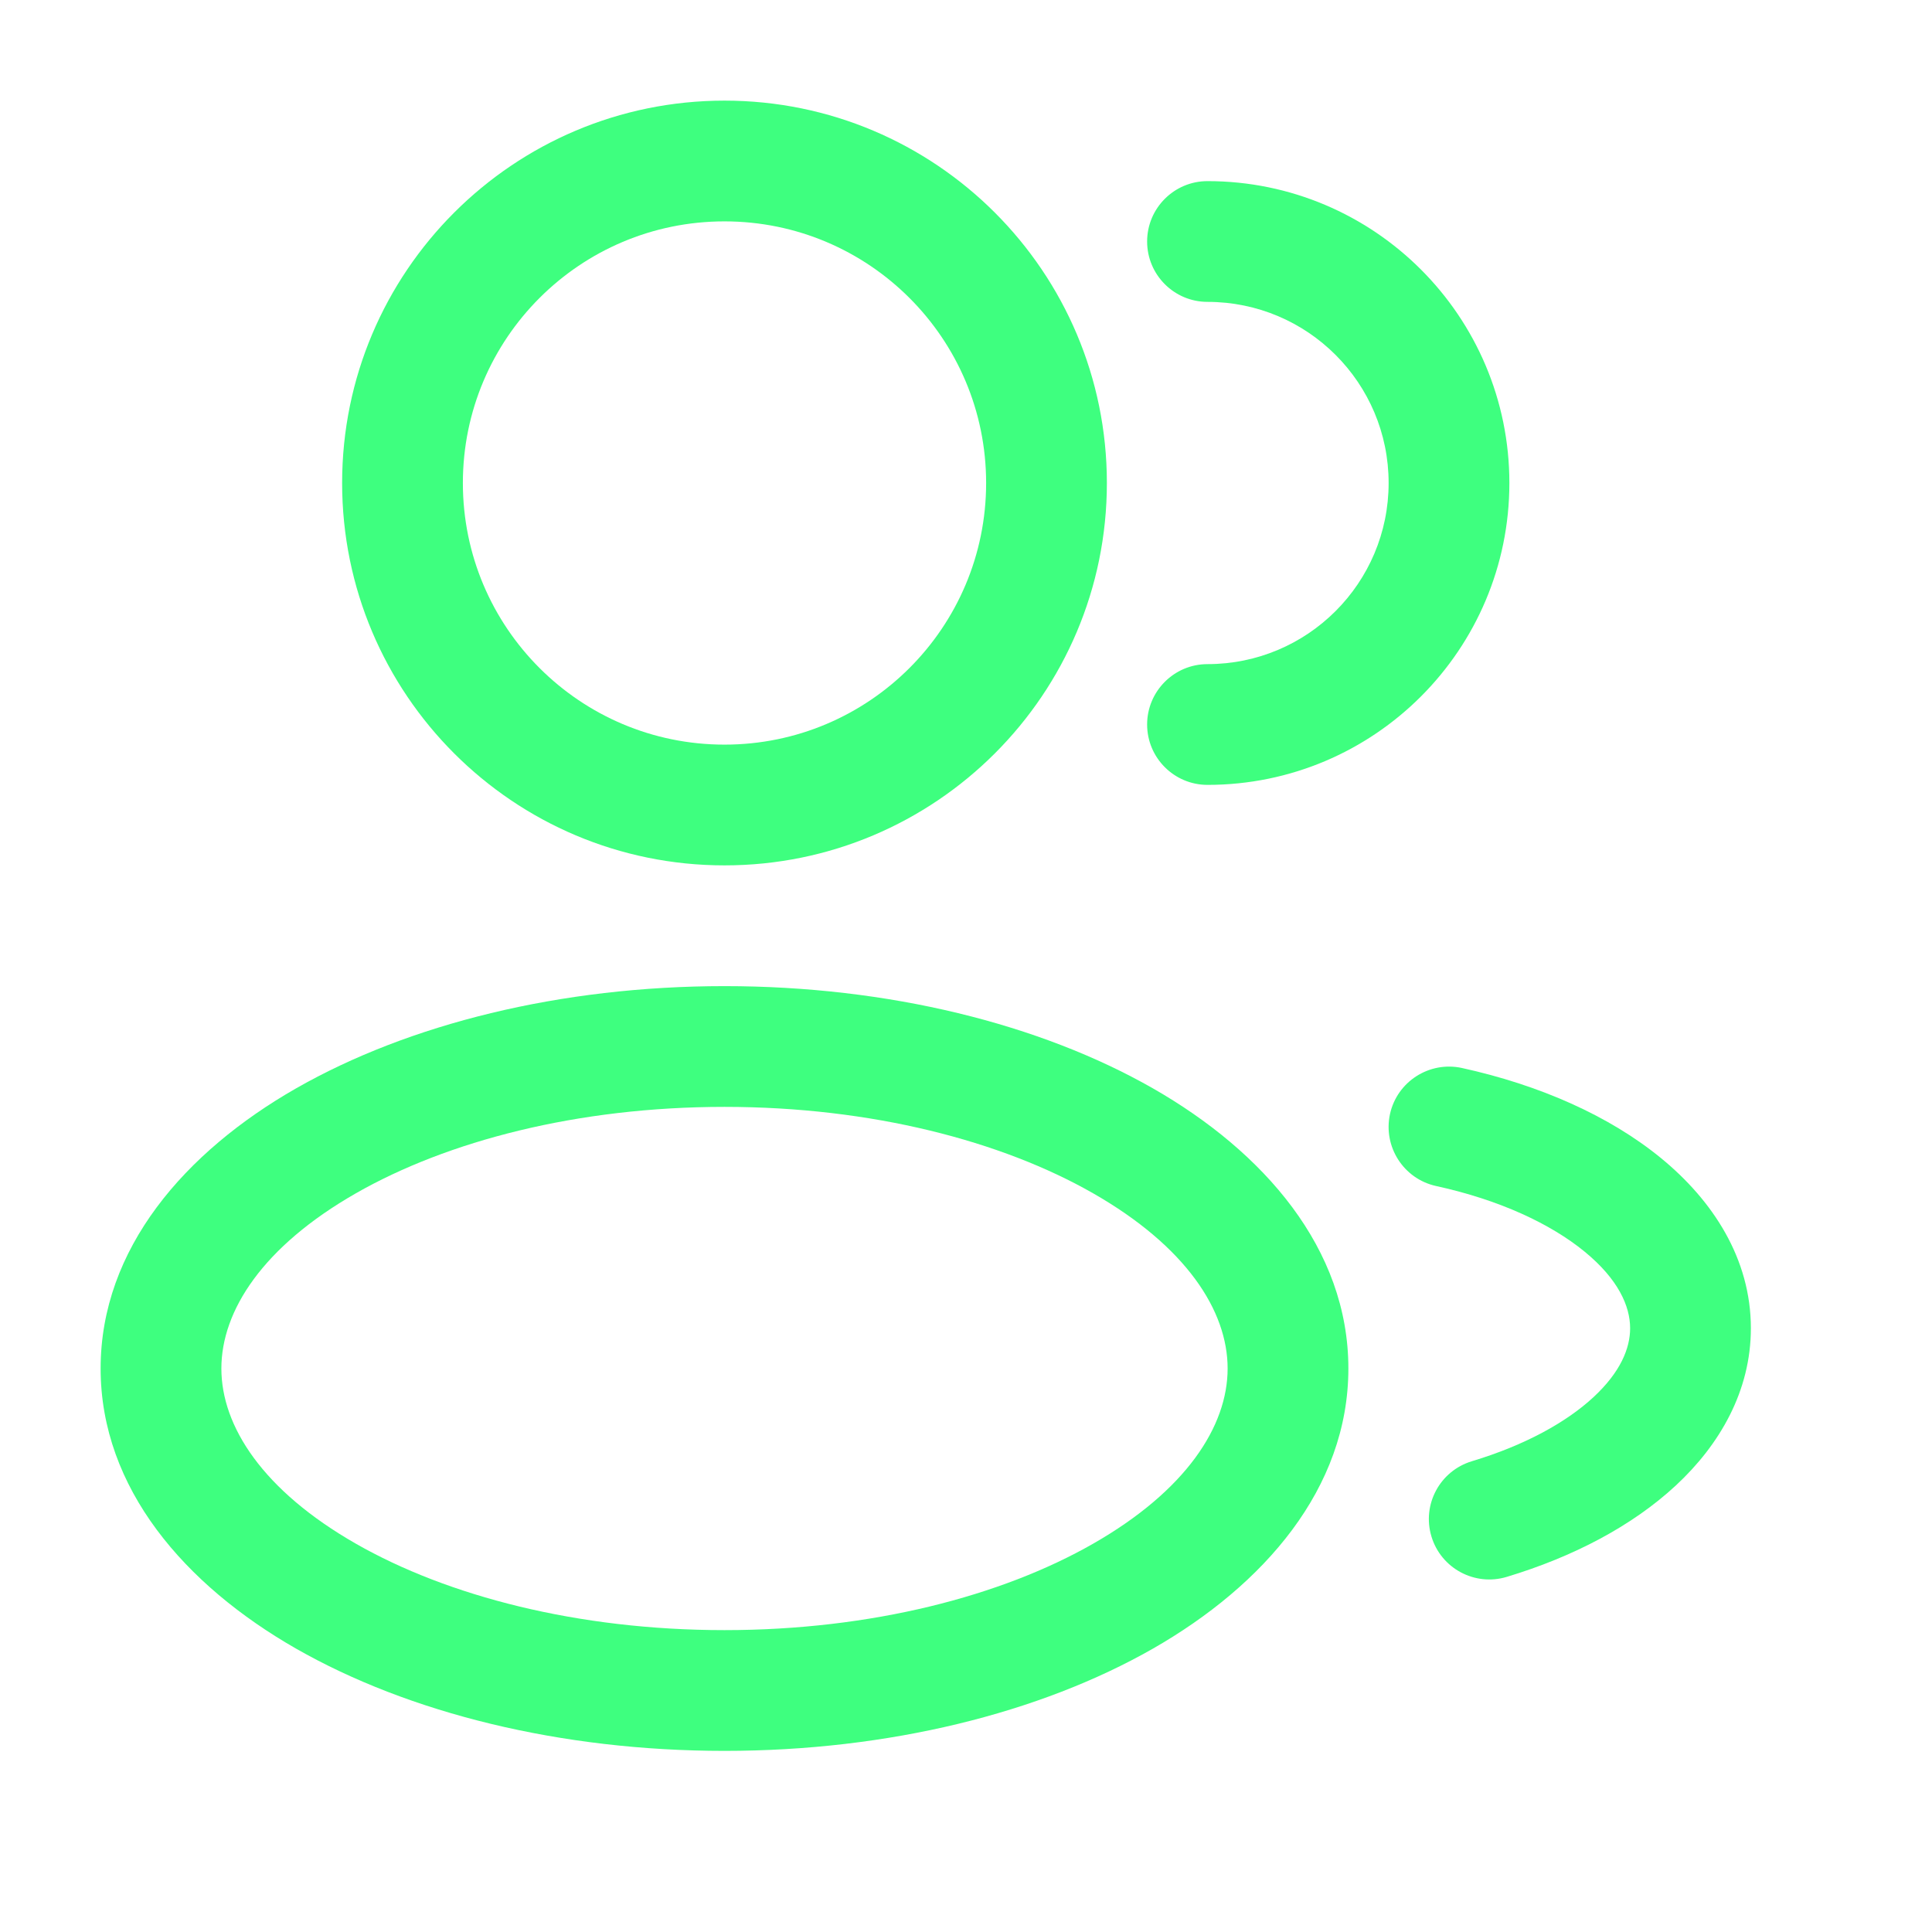
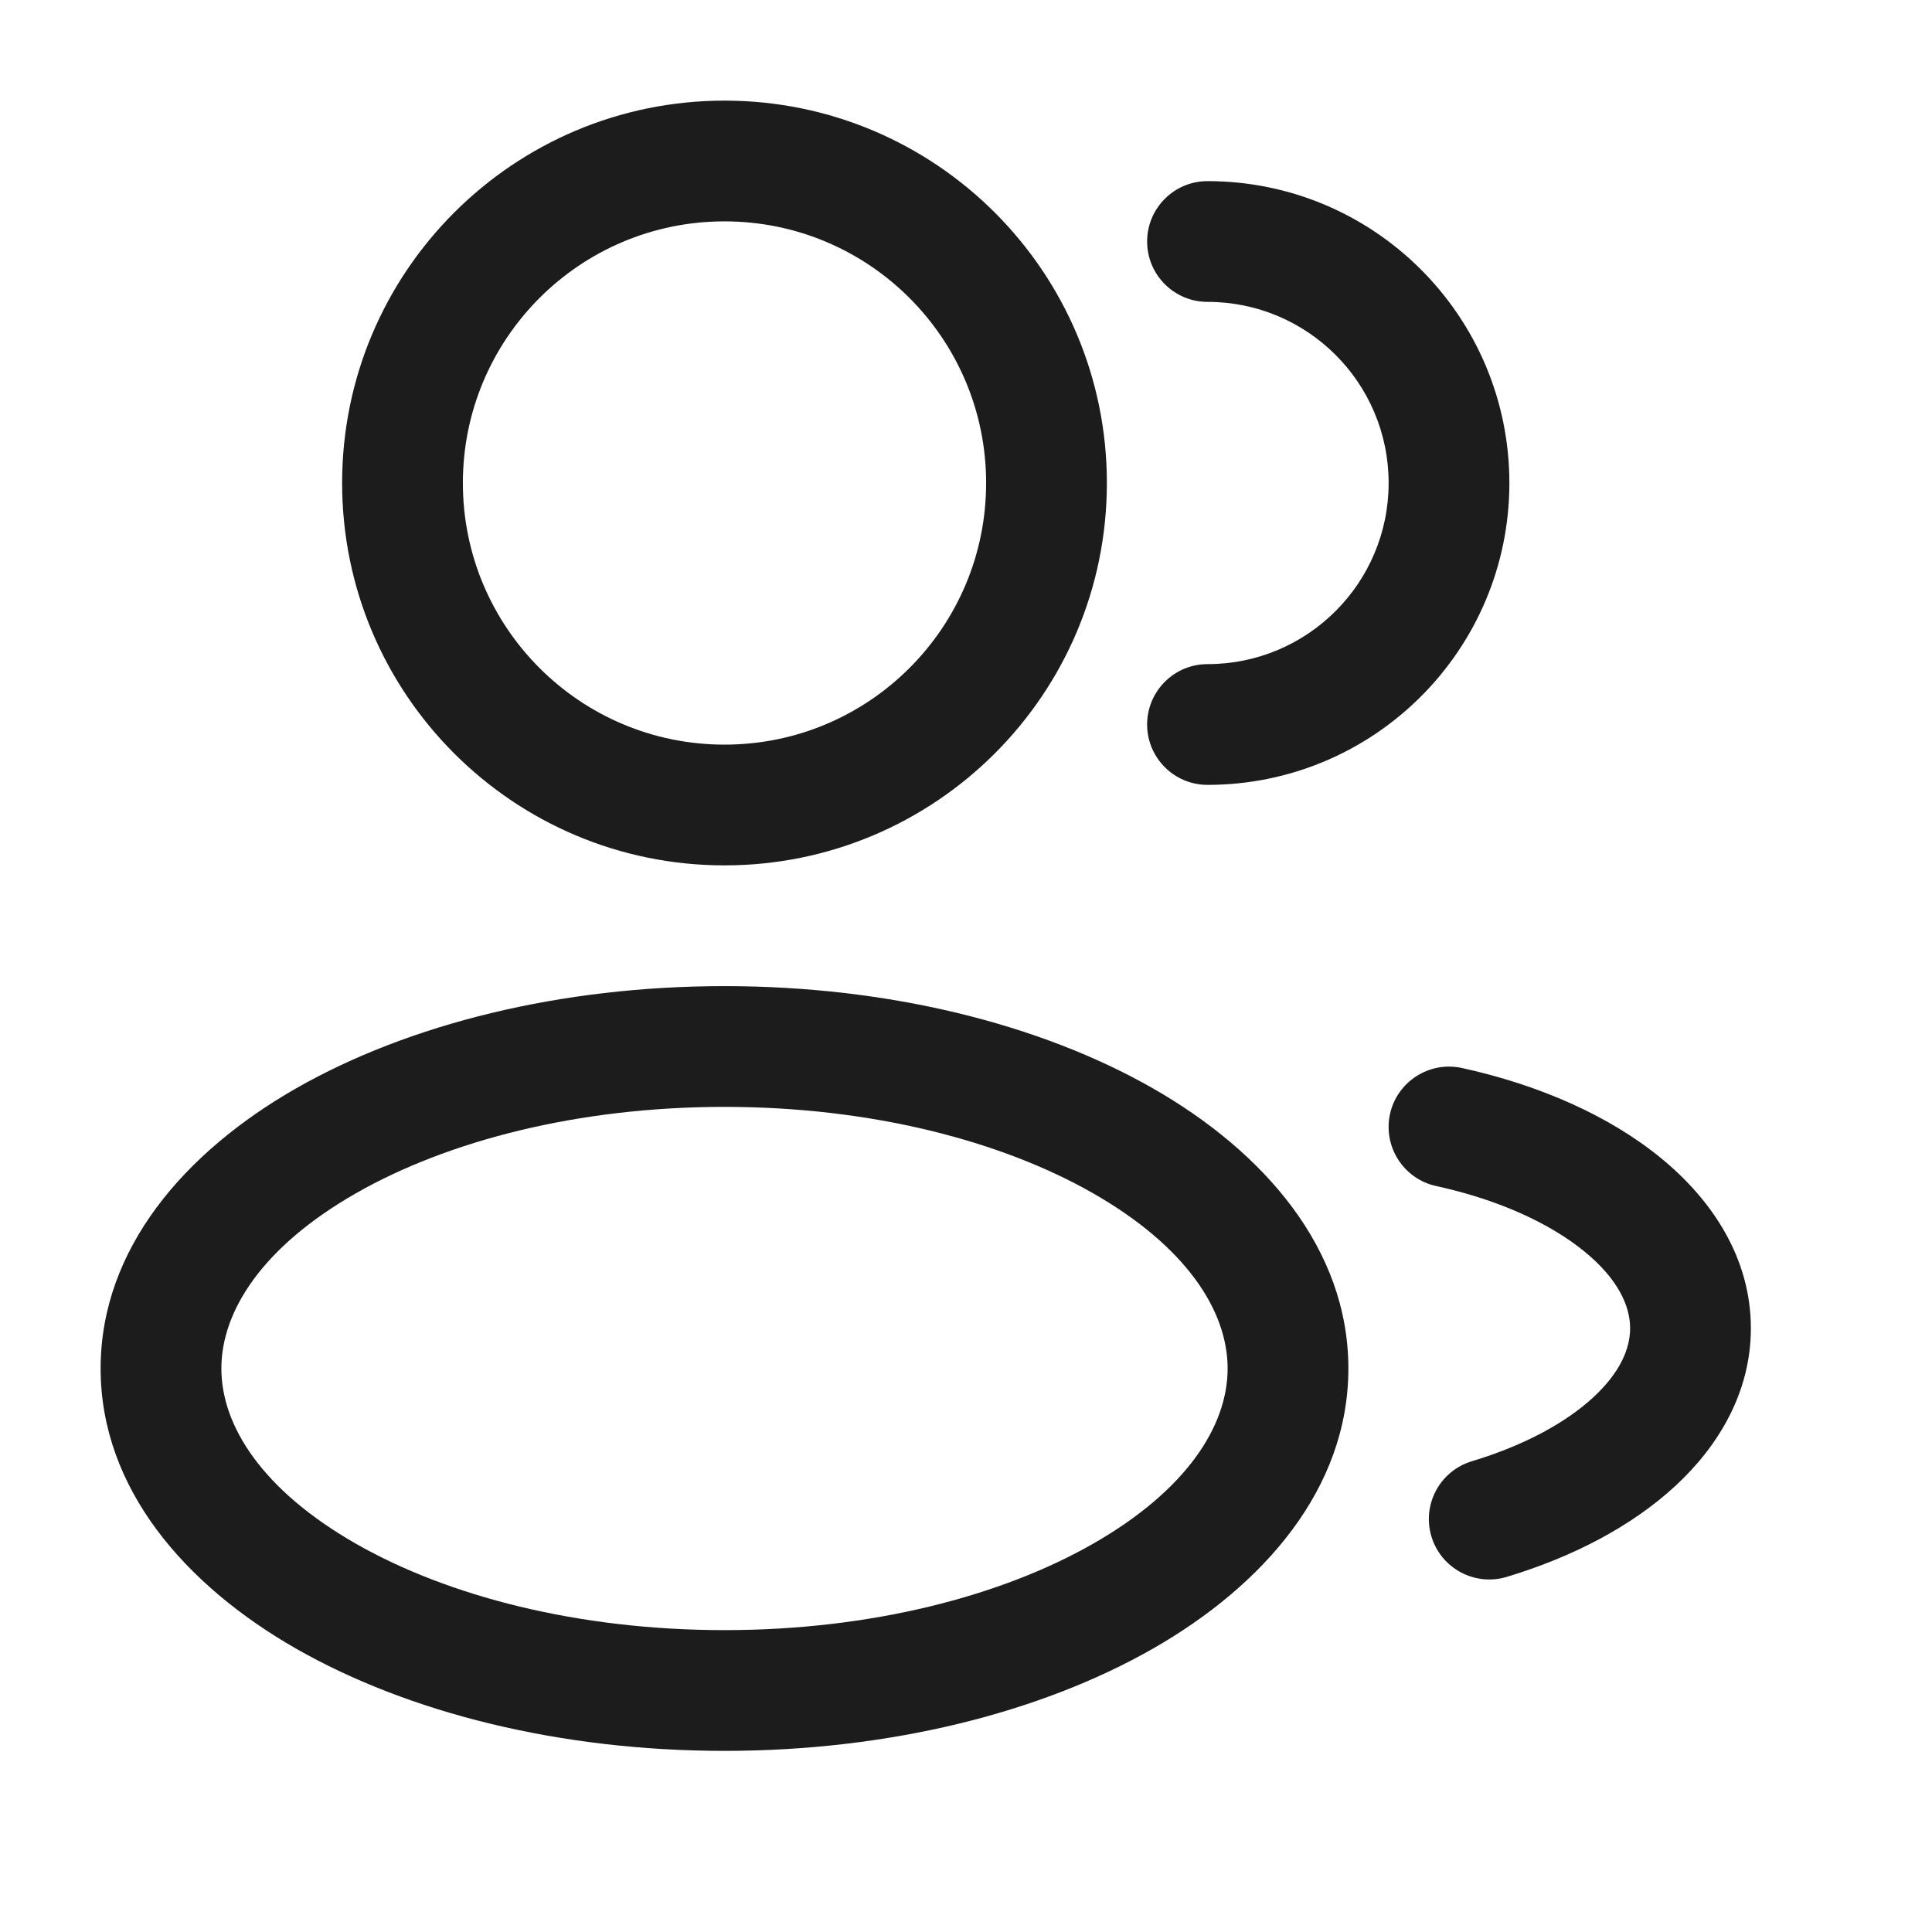
<svg xmlns="http://www.w3.org/2000/svg" width="24" height="24" viewBox="0 0 24 24" fill="none">
-   <path fill-rule="evenodd" clip-rule="evenodd" d="M9 1.25C6.377 1.25 4.25 3.377 4.25 6C4.25 8.623 6.377 10.75 9 10.75C11.623 10.75 13.75 8.623 13.75 6C13.75 3.377 11.623 1.25 9 1.25ZM5.75 6C5.75 4.205 7.205 2.75 9 2.75C10.795 2.75 12.25 4.205 12.25 6C12.25 7.795 10.795 9.25 9 9.25C7.205 9.25 5.75 7.795 5.75 6Z" fill="#3EFF7F" />
-   <path d="M15 2.25C14.586 2.25 14.25 2.586 14.25 3C14.25 3.414 14.586 3.75 15 3.75C16.243 3.75 17.25 4.757 17.25 6C17.25 7.243 16.243 8.25 15 8.25C14.586 8.25 14.25 8.586 14.25 9C14.25 9.414 14.586 9.75 15 9.75C17.071 9.75 18.75 8.071 18.75 6C18.75 3.929 17.071 2.25 15 2.25Z" fill="#3EFF7F" />
-   <path fill-rule="evenodd" clip-rule="evenodd" d="M3.678 13.52C5.078 12.721 6.961 12.25 9 12.25C11.039 12.25 12.922 12.721 14.322 13.52C15.7 14.308 16.75 15.51 16.75 17C16.75 18.49 15.7 19.692 14.322 20.48C12.922 21.279 11.039 21.75 9 21.75C6.961 21.75 5.078 21.279 3.678 20.48C2.3 19.692 1.25 18.49 1.25 17C1.25 15.51 2.3 14.308 3.678 13.52ZM4.422 14.823C3.267 15.483 2.75 16.281 2.75 17C2.75 17.719 3.267 18.517 4.422 19.177C5.556 19.825 7.173 20.25 9 20.25C10.827 20.25 12.444 19.825 13.578 19.177C14.733 18.517 15.25 17.719 15.25 17C15.25 16.281 14.733 15.483 13.578 14.823C12.444 14.175 10.827 13.75 9 13.75C7.173 13.75 5.556 14.175 4.422 14.823Z" fill="#3EFF7F" />
-   <path d="M18.161 13.267C17.756 13.179 17.356 13.435 17.267 13.839C17.179 14.244 17.435 14.644 17.839 14.733C18.632 14.906 19.265 15.205 19.683 15.547C20.101 15.889 20.25 16.224 20.25 16.5C20.25 16.751 20.129 17.045 19.797 17.354C19.462 17.665 18.948 17.952 18.284 18.152C17.887 18.272 17.662 18.69 17.782 19.087C17.901 19.483 18.32 19.708 18.716 19.589C19.539 19.341 20.274 18.958 20.818 18.453C21.364 17.946 21.75 17.279 21.75 16.5C21.75 15.635 21.276 14.912 20.633 14.386C19.989 13.859 19.122 13.478 18.161 13.267Z" fill="#3EFF7F" />
+   <path fill-rule="evenodd" clip-rule="evenodd" d="M9 1.25C6.377 1.25 4.25 3.377 4.25 6C4.25 8.623 6.377 10.75 9 10.75C11.623 10.75 13.75 8.623 13.75 6C13.75 3.377 11.623 1.25 9 1.25ZM5.75 6C5.75 4.205 7.205 2.75 9 2.75C10.795 2.75 12.25 4.205 12.25 6C12.25 7.795 10.795 9.25 9 9.25C7.205 9.25 5.75 7.795 5.75 6Z" fill="#1C1C1C" />
+   <path d="M15 2.25C14.586 2.25 14.25 2.586 14.25 3C14.25 3.414 14.586 3.75 15 3.75C16.243 3.75 17.25 4.757 17.25 6C17.25 7.243 16.243 8.25 15 8.25C14.586 8.25 14.25 8.586 14.25 9C14.25 9.414 14.586 9.75 15 9.75C17.071 9.75 18.75 8.071 18.75 6C18.75 3.929 17.071 2.25 15 2.25Z" fill="#1C1C1C" />
+   <path fill-rule="evenodd" clip-rule="evenodd" d="M3.678 13.52C5.078 12.721 6.961 12.25 9 12.25C11.039 12.25 12.922 12.721 14.322 13.52C15.7 14.308 16.75 15.51 16.75 17C16.75 18.49 15.7 19.692 14.322 20.48C12.922 21.279 11.039 21.75 9 21.75C6.961 21.75 5.078 21.279 3.678 20.48C2.3 19.692 1.25 18.49 1.25 17C1.25 15.51 2.3 14.308 3.678 13.52ZM4.422 14.823C3.267 15.483 2.75 16.281 2.75 17C2.75 17.719 3.267 18.517 4.422 19.177C5.556 19.825 7.173 20.25 9 20.25C10.827 20.25 12.444 19.825 13.578 19.177C14.733 18.517 15.25 17.719 15.25 17C15.25 16.281 14.733 15.483 13.578 14.823C12.444 14.175 10.827 13.75 9 13.75C7.173 13.75 5.556 14.175 4.422 14.823Z" fill="#1C1C1C" />
+   <path d="M18.161 13.267C17.756 13.179 17.356 13.435 17.267 13.839C17.179 14.244 17.435 14.644 17.839 14.733C18.632 14.906 19.265 15.205 19.683 15.547C20.101 15.889 20.25 16.224 20.25 16.5C20.25 16.751 20.129 17.045 19.797 17.354C19.462 17.665 18.948 17.952 18.284 18.152C17.887 18.272 17.662 18.69 17.782 19.087C17.901 19.483 18.32 19.708 18.716 19.589C19.539 19.341 20.274 18.958 20.818 18.453C21.364 17.946 21.75 17.279 21.75 16.5C21.75 15.635 21.276 14.912 20.633 14.386C19.989 13.859 19.122 13.478 18.161 13.267Z" fill="#1C1C1C" />
</svg>
